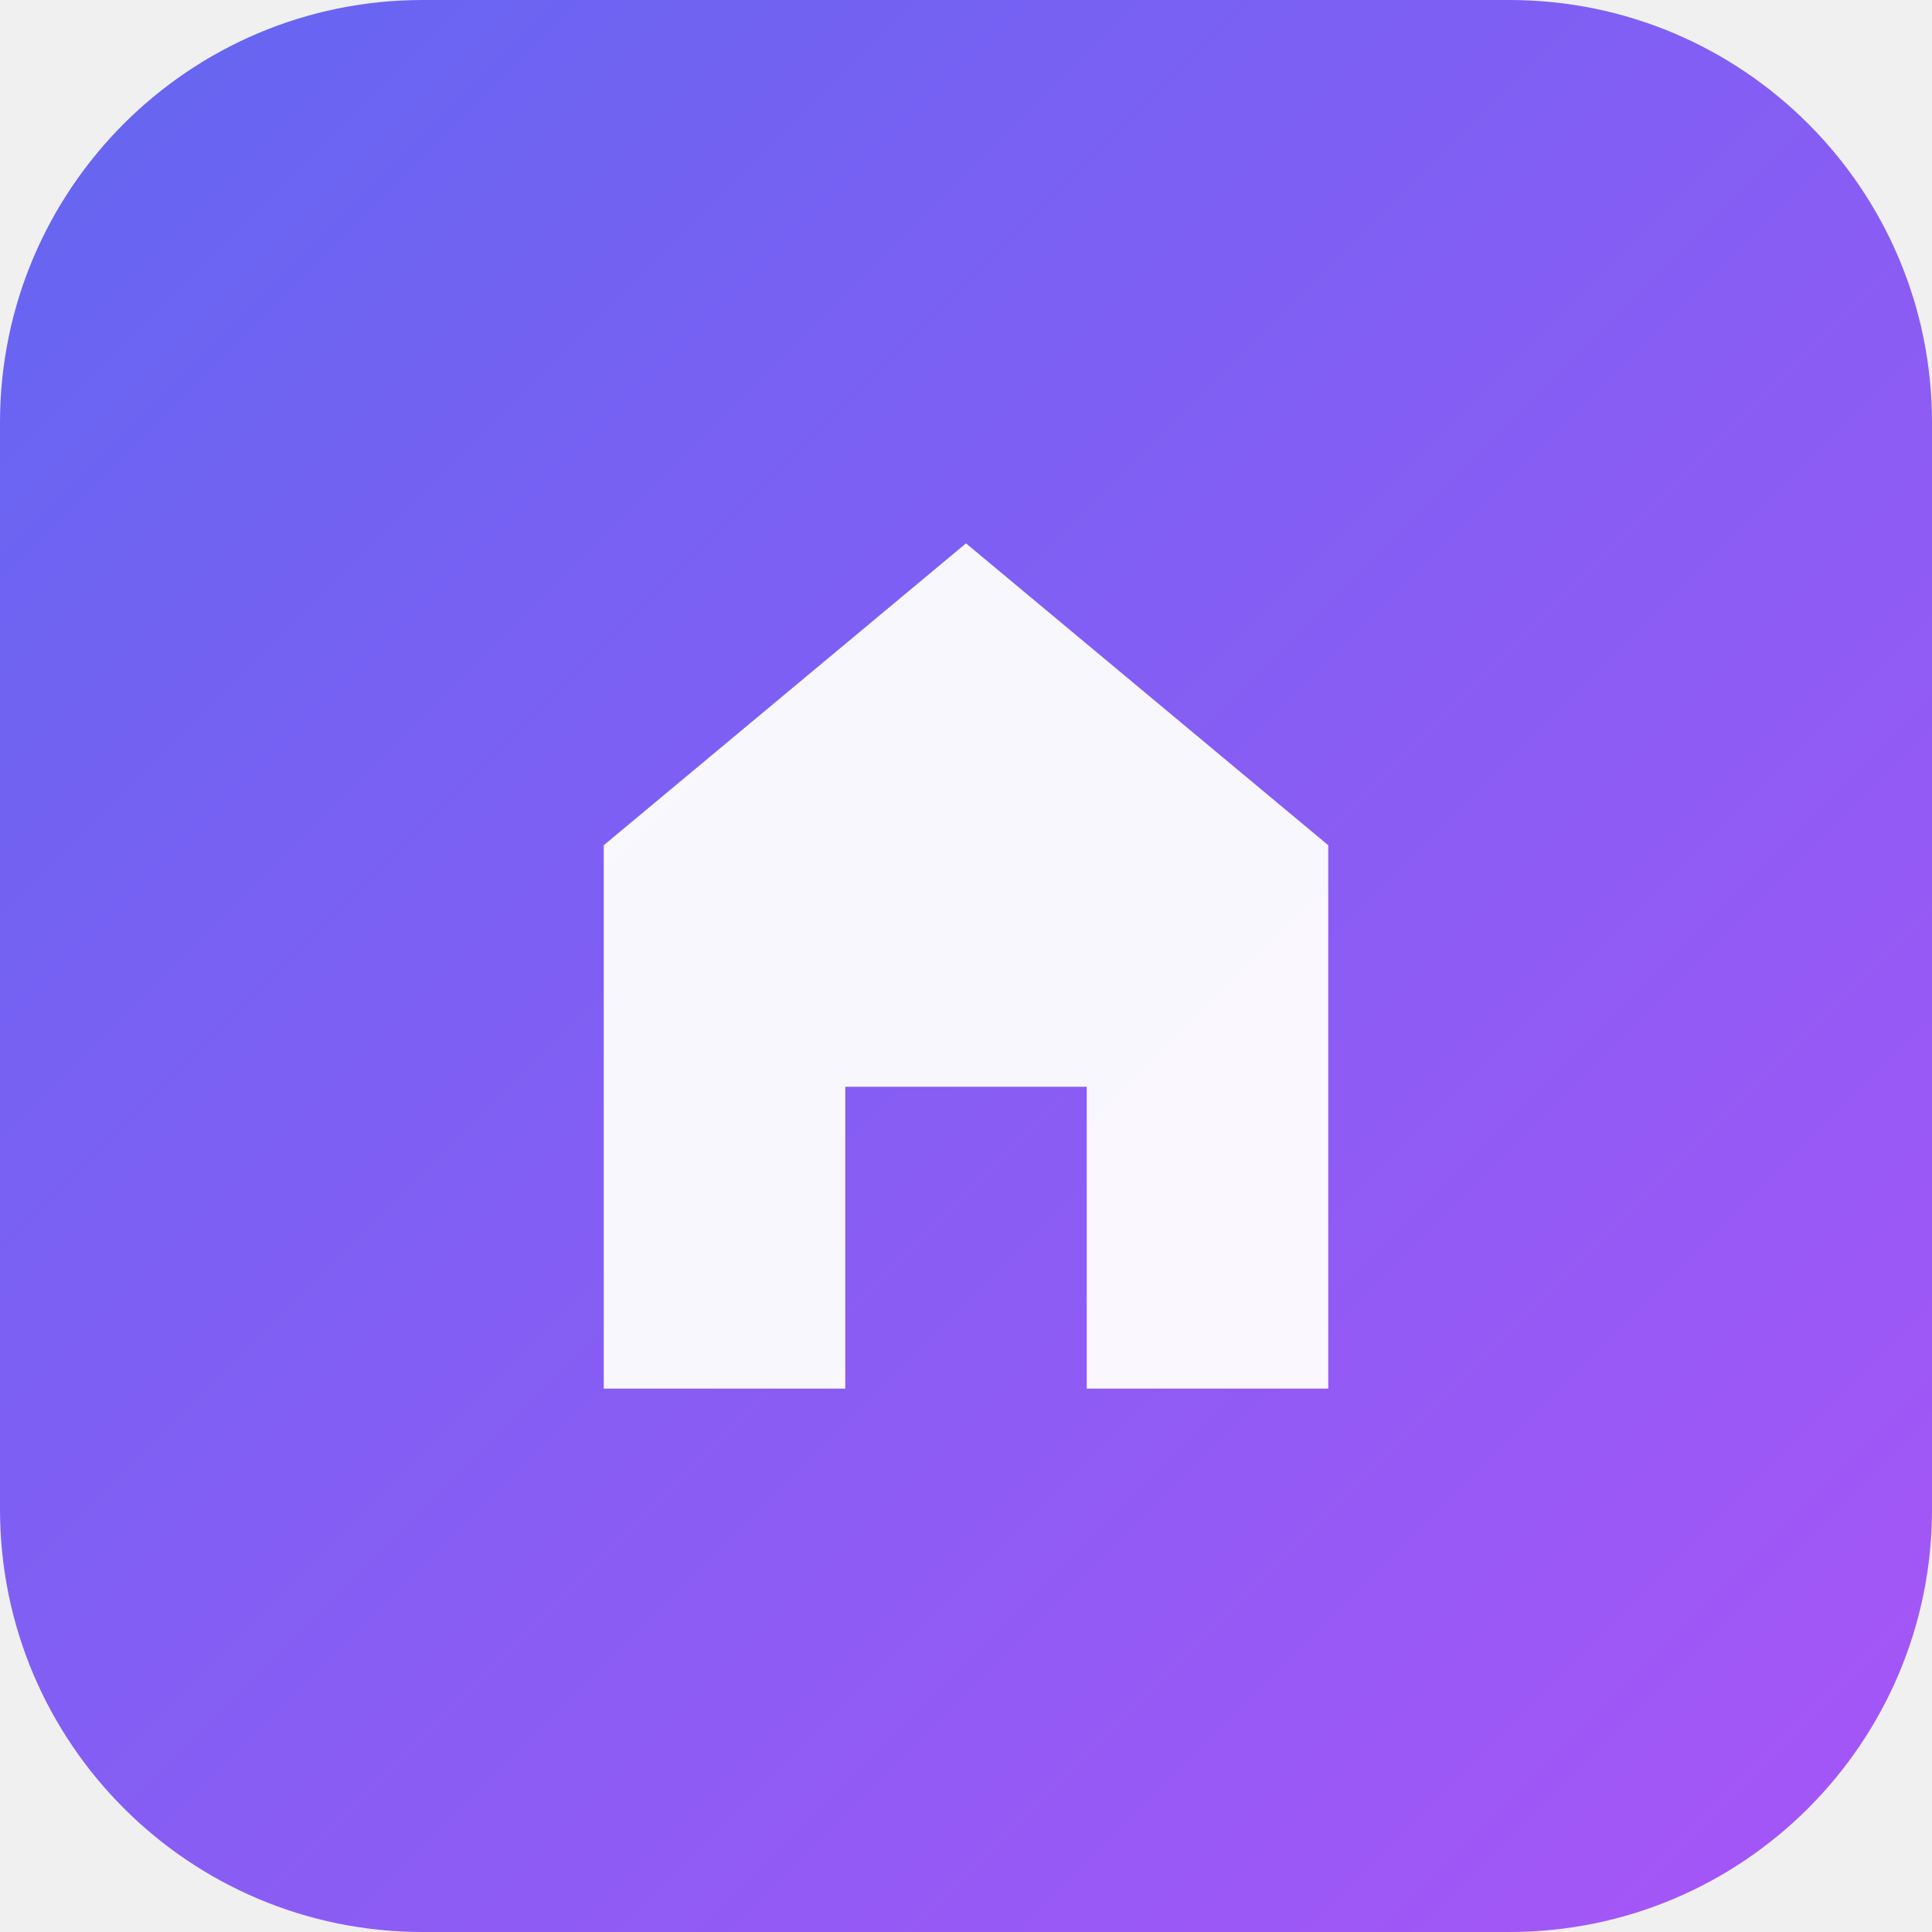
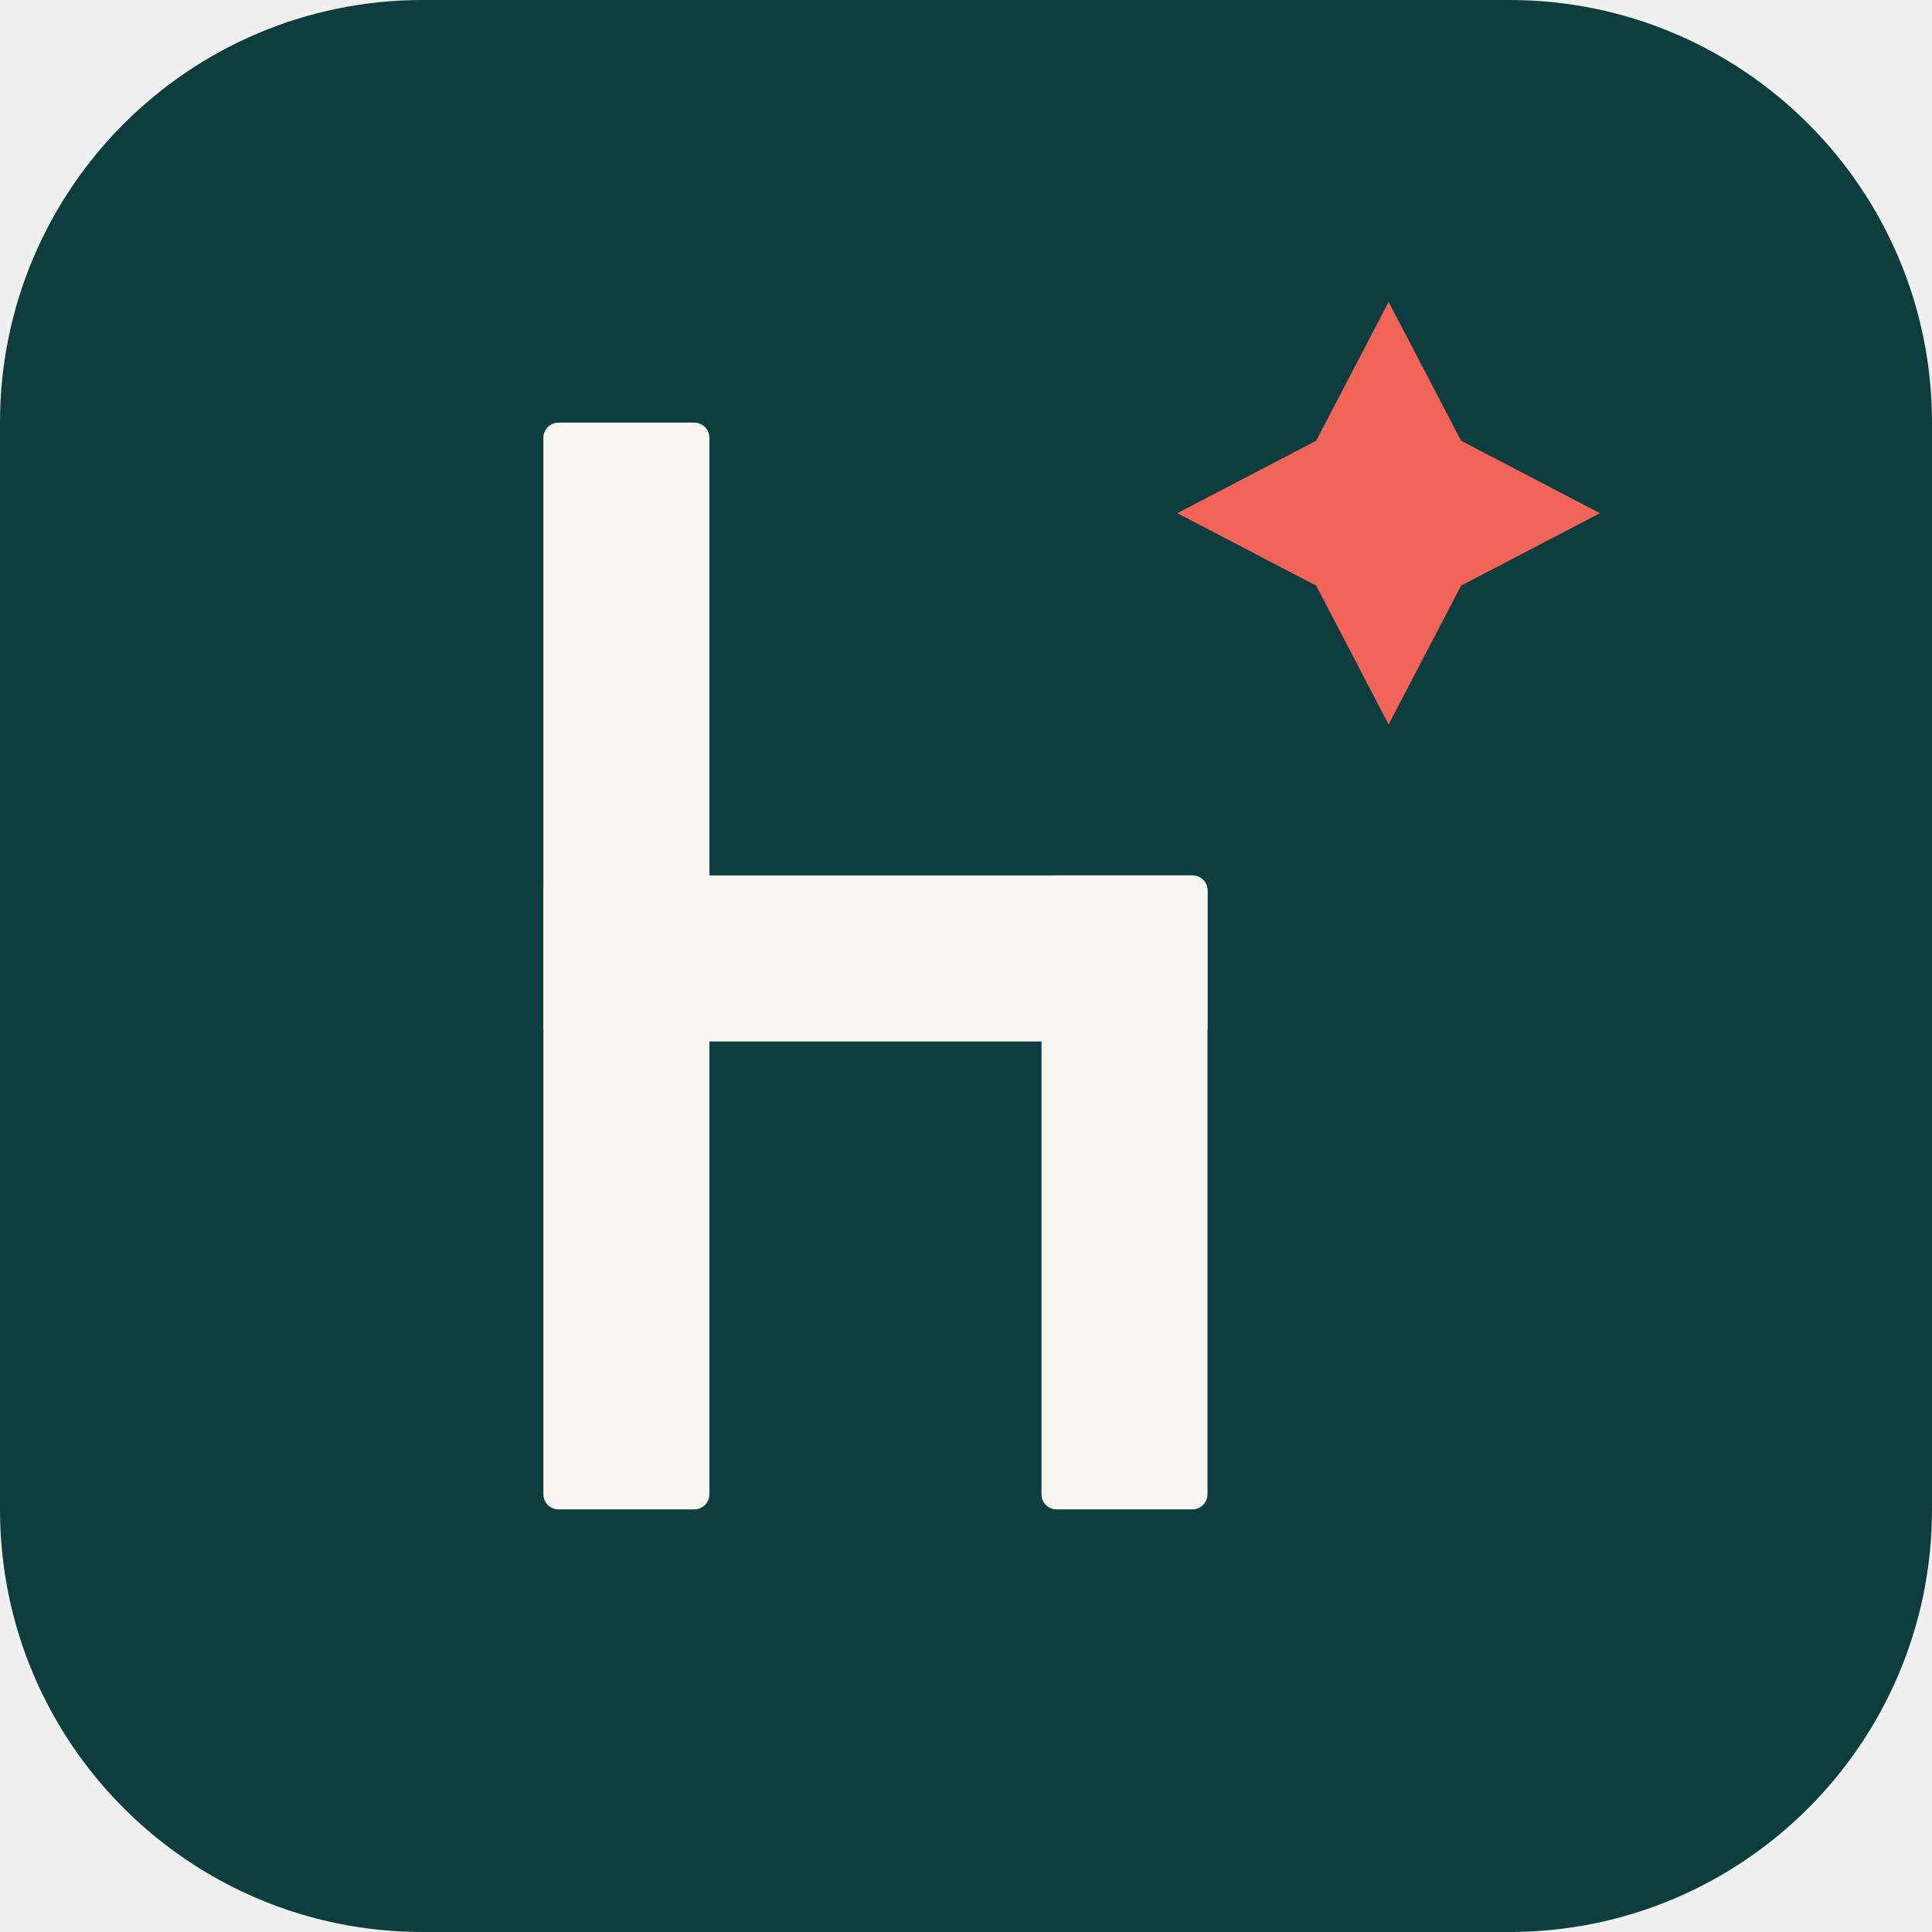
- <svg xmlns="http://www.w3.org/2000/svg" viewBox="0 0 64 64">
-   <defs>
-     <linearGradient id="g" x1="0" y1="0" x2="1" y2="1">
-       <stop offset="0" stop-color="#6366f1" />
-       <stop offset="1" stop-color="#a855f7" />
-     </linearGradient>
-   </defs>
-   <rect width="64" height="64" rx="14" fill="url(#g)" />
-   <path d="M20 28 L32 18 L44 28 L44 46 L36 46 L36 36 L28 36 L28 46 L20 46 Z" fill="#fff" opacity=".95" />
+ <svg xmlns="http://www.w3.org/2000/svg" viewBox="0 0 64 64" role="img" aria-label="HomeOfficeLife">
+   <rect width="64" height="64" rx="14" fill="#0E3D3F" />
+   <rect x="18" y="14" width="5.5" height="36" rx="0.5" fill="#F7F5F0" />
+   <rect x="18" y="29" width="22" height="5.5" rx="0.5" fill="#F7F5F0" />
+   <rect x="34.5" y="29" width="5.5" height="21" rx="0.5" fill="#F7F5F0" />
+   <g transform="translate(46 17)">
+     <path d="M0 -7 L2.4 -2.4 L7 0 L2.4 2.4 L0 7 L-2.4 2.4 L-7 0 L-2.4 -2.4 Z" fill="#F36458" />
+   </g>
</svg>
